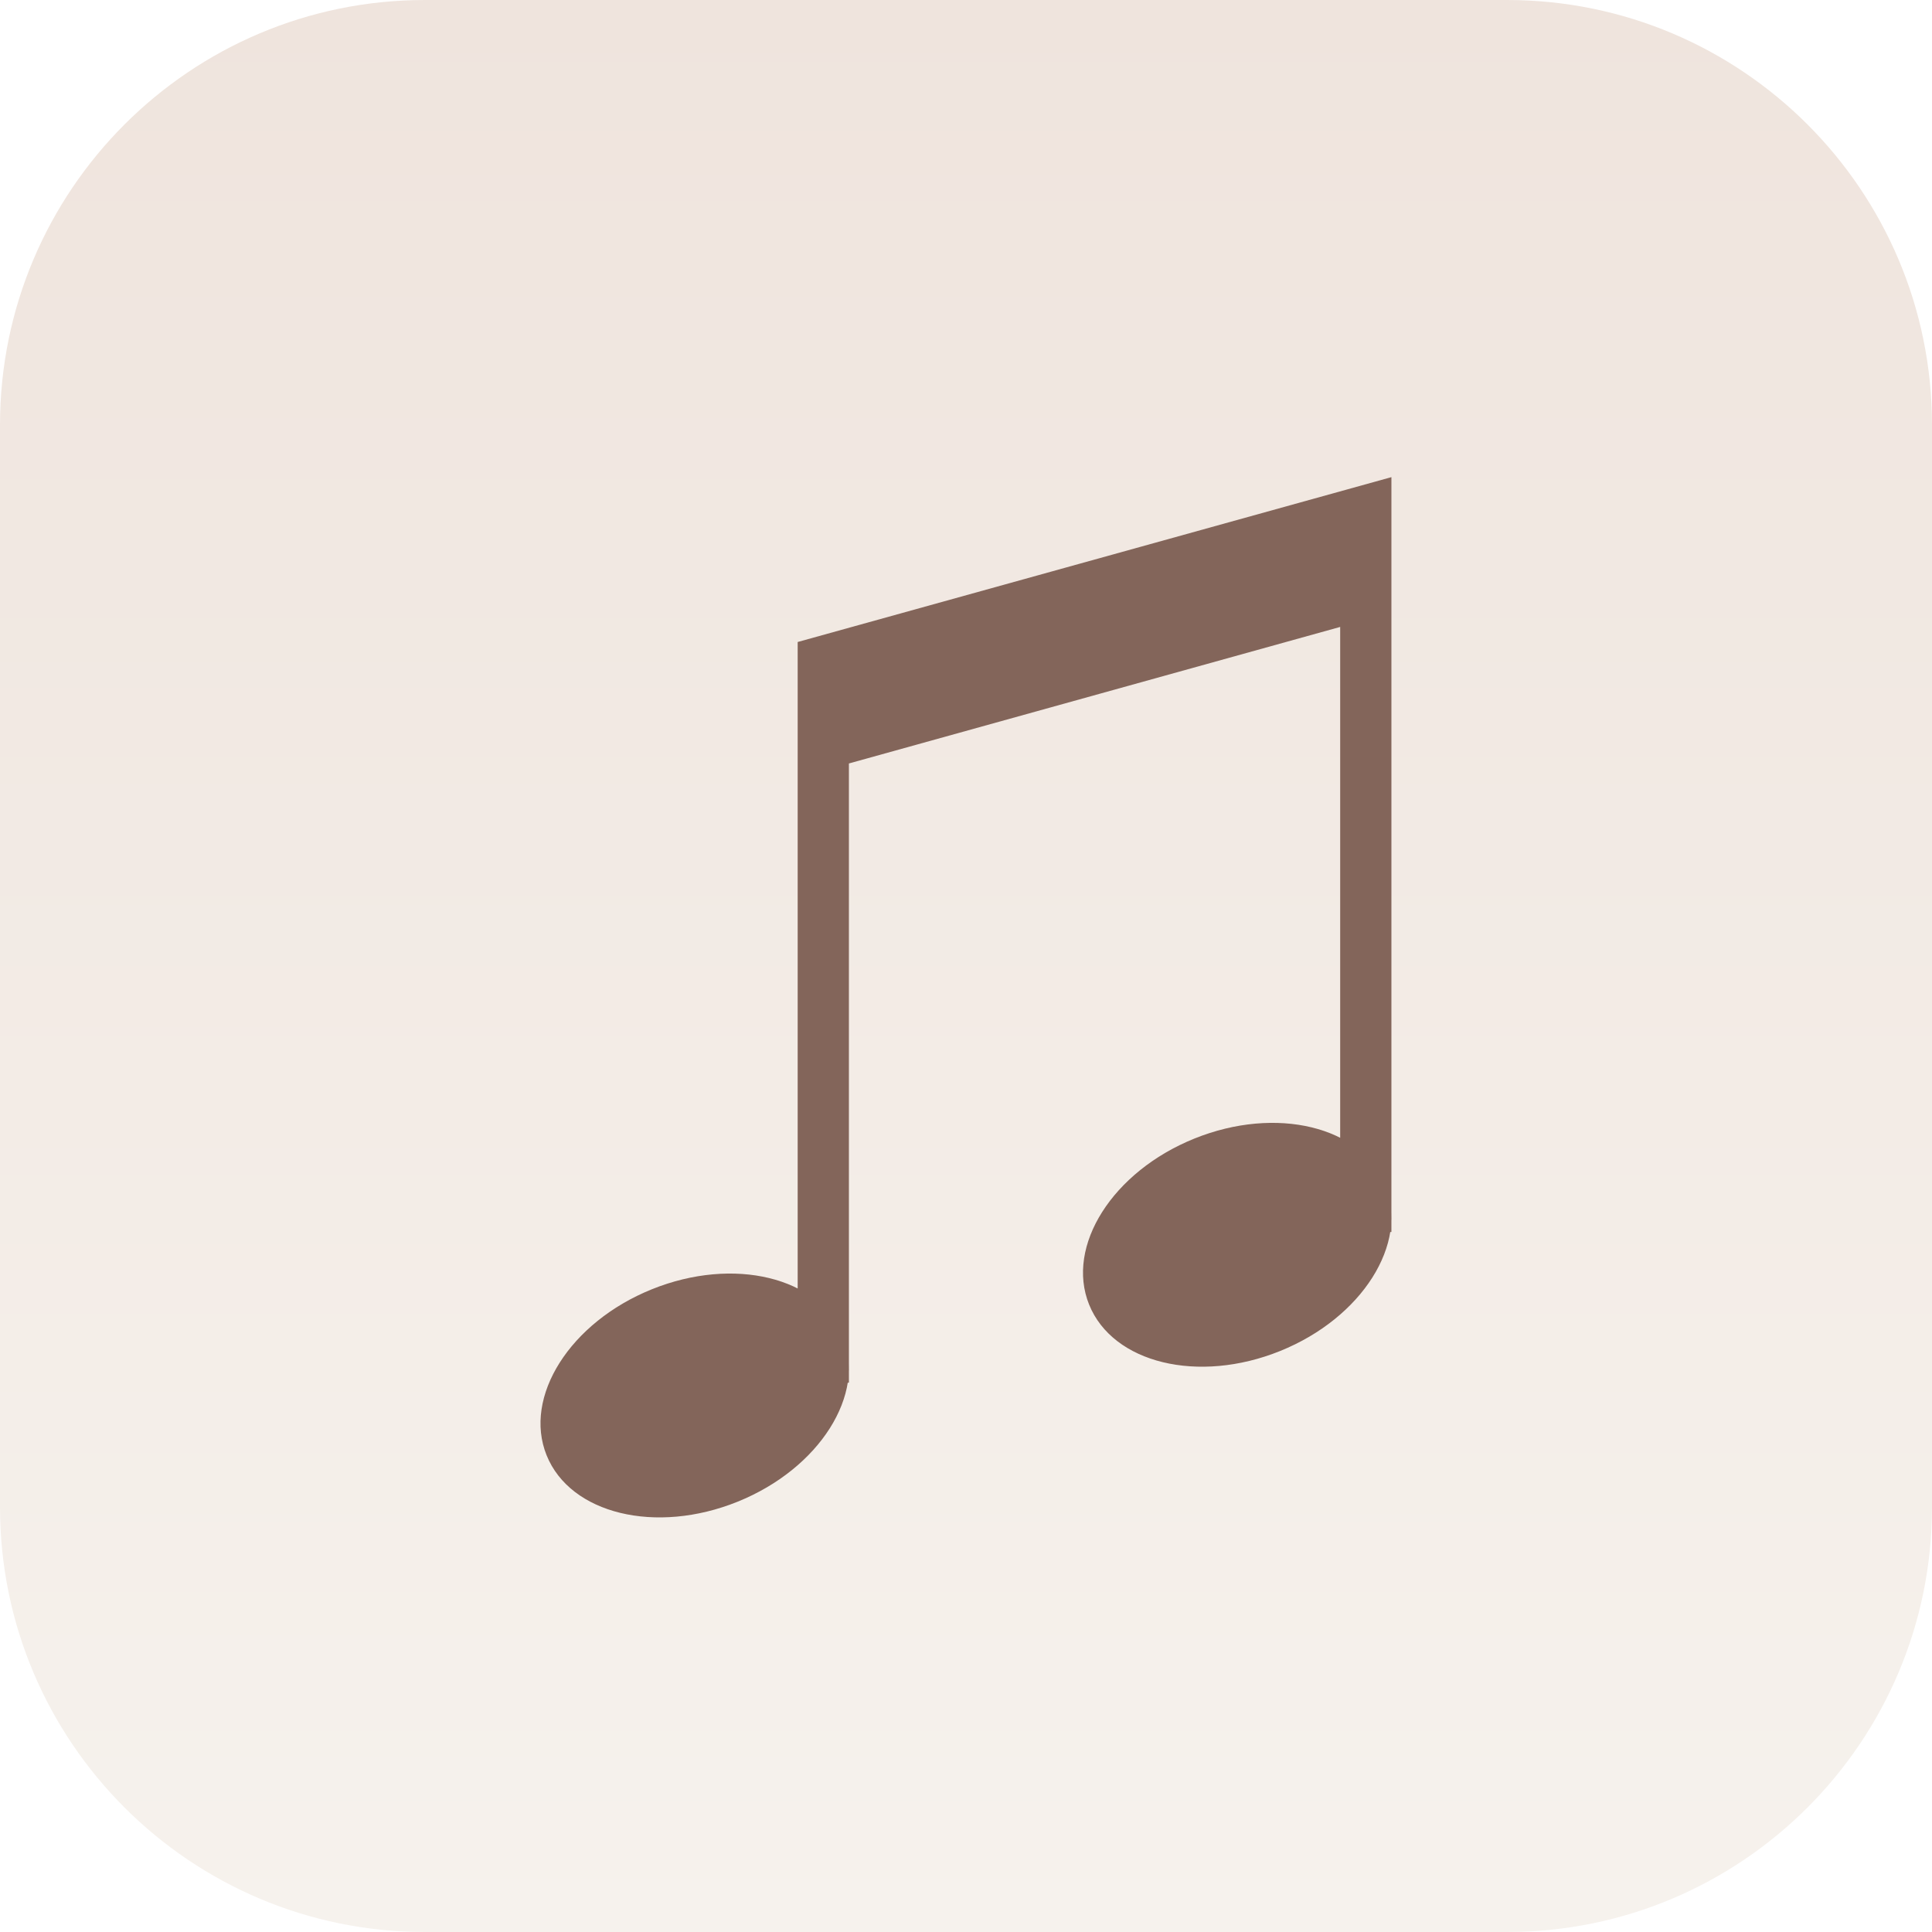
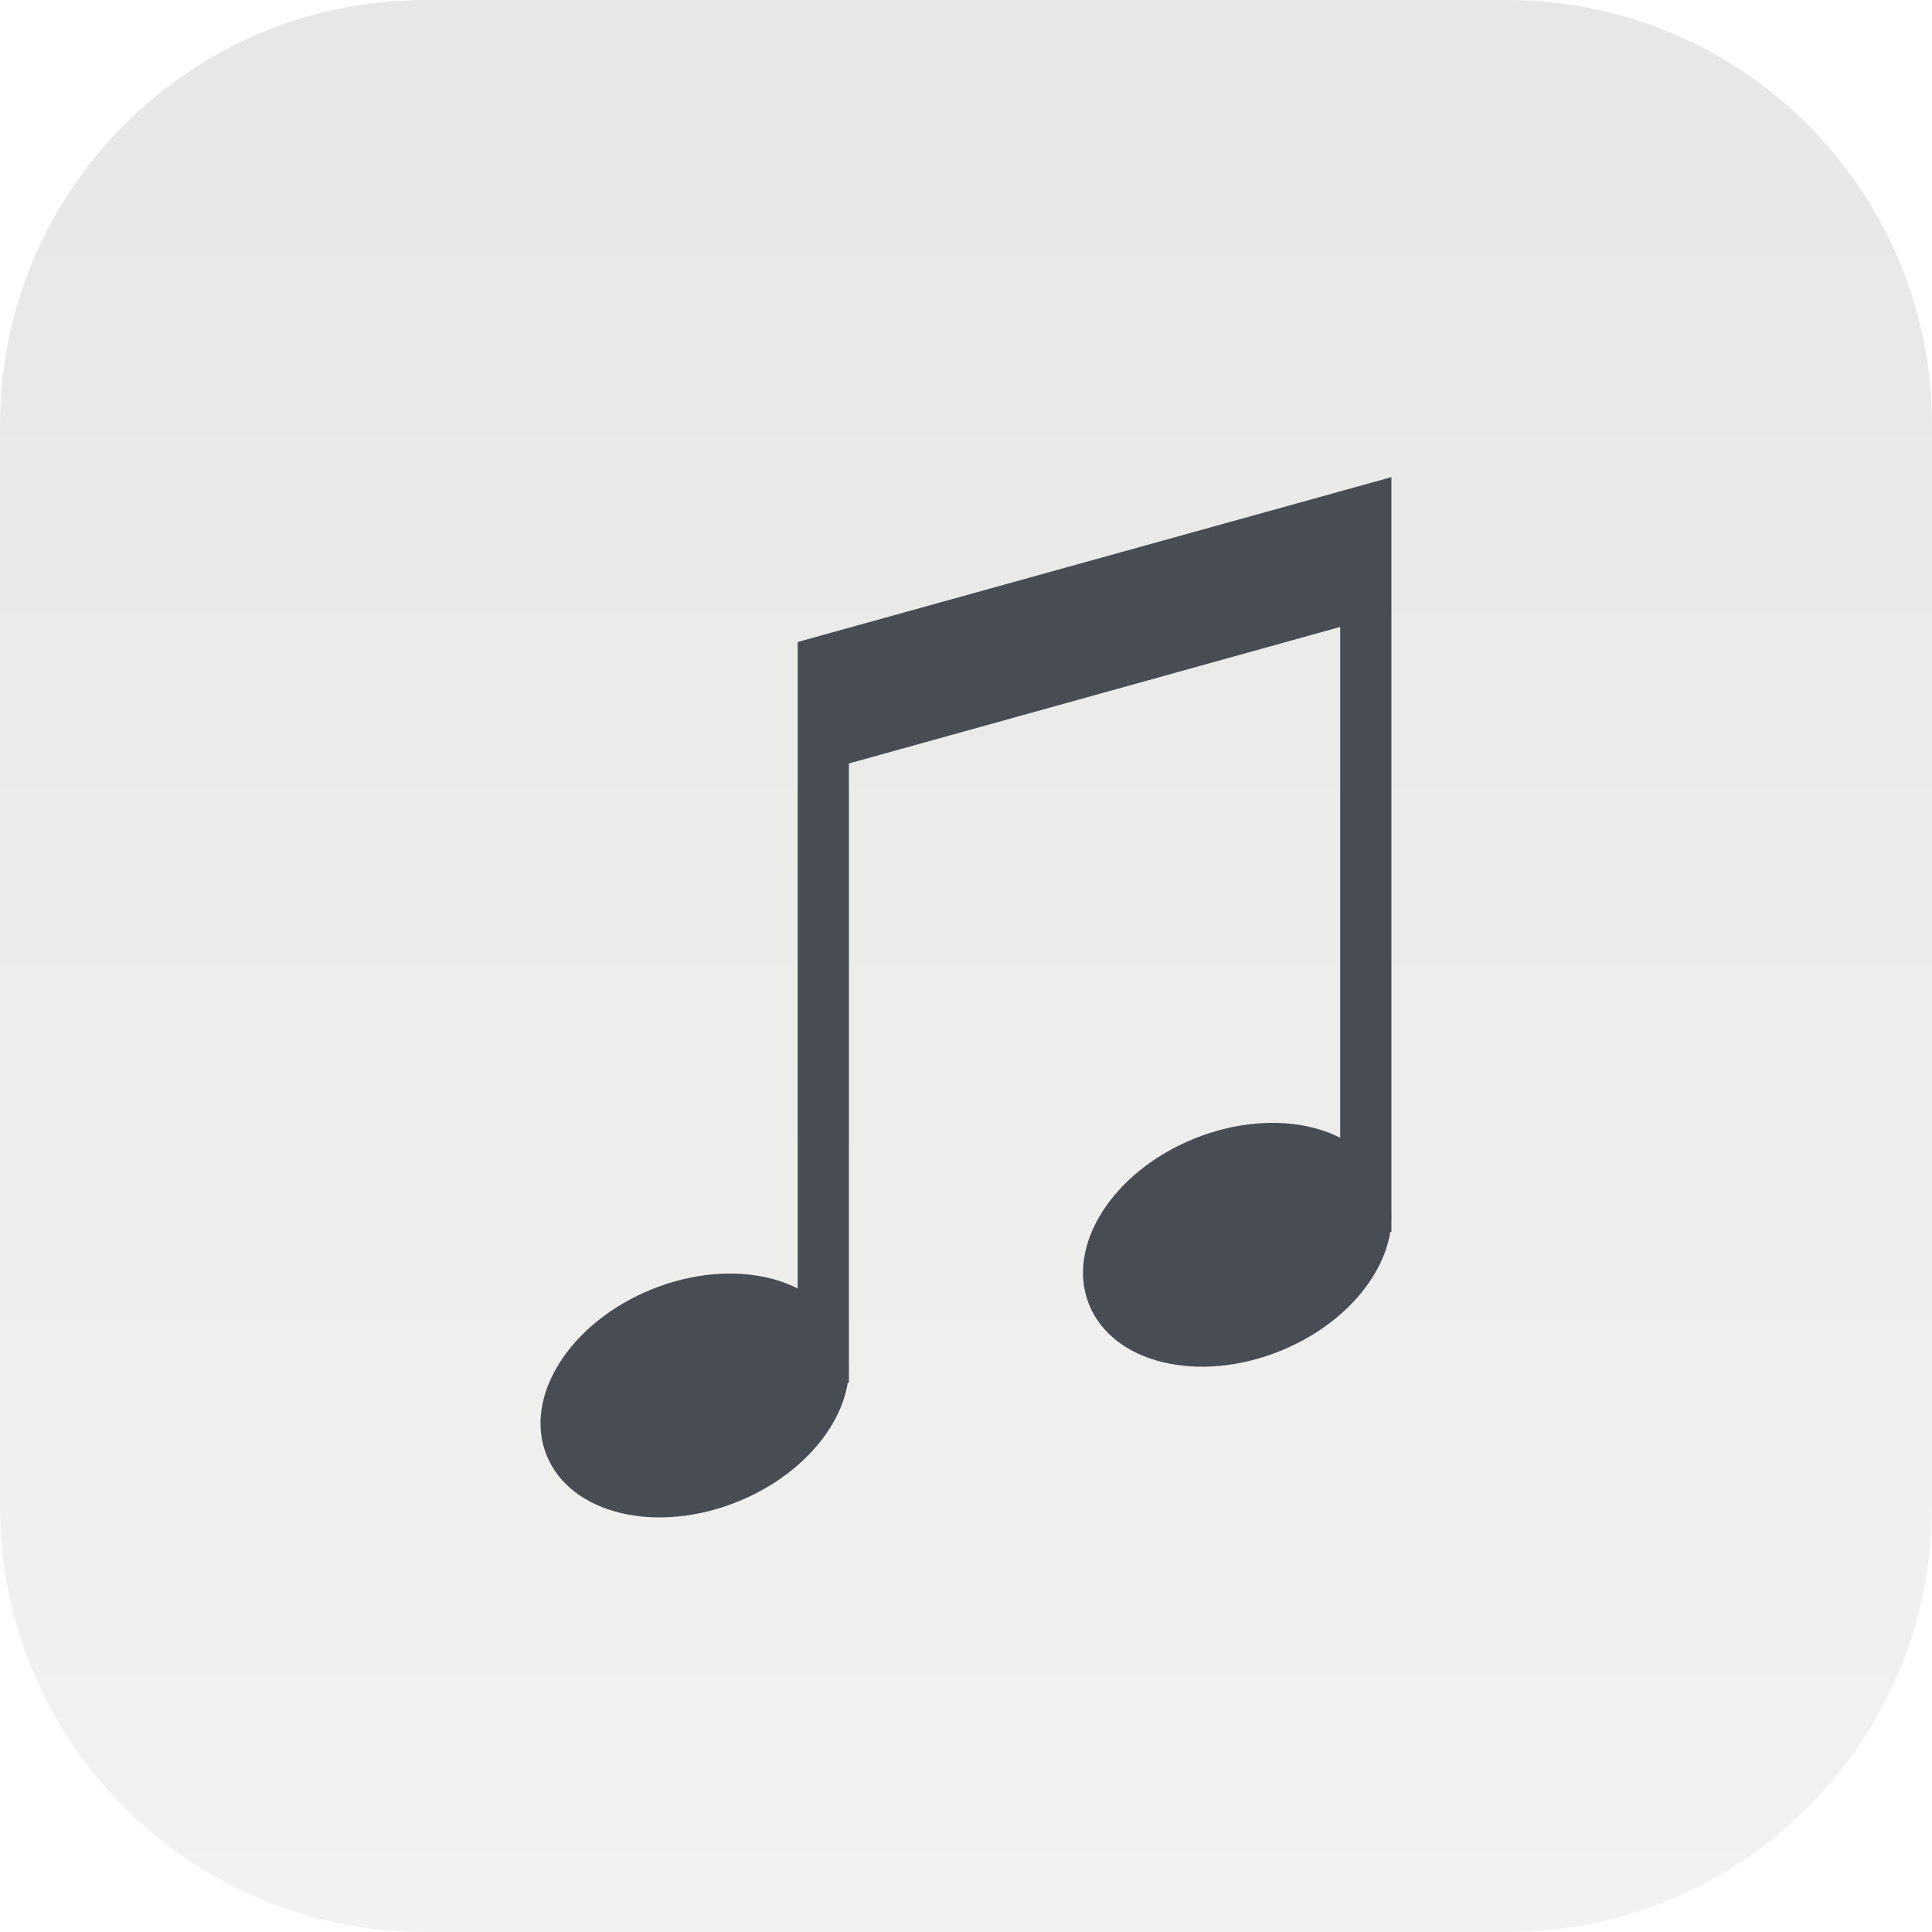
<svg xmlns="http://www.w3.org/2000/svg" viewBox="0 0 100 100" width="100%" height="100%">
  <defs>
    <linearGradient id="g" x1="0" y1="0" x2="0" y2="1">
-       <stop offset="0" stop-color="#efe4dd" />
-       <stop offset="1" stop-color="#f6f2ed" />
+       <stop offset="0" stop-color="#e7e7e6" />
+       <stop offset="1" stop-color="#f2f2f0" />
    </linearGradient>
  </defs>
  <rect width="100" height="100" rx="22" fill="url(#g)" />
-   <path fill="#83655a" transform="translate(50 50) scale(.78) translate(-50 -43.5)" d="M41.83 68.03A10.6 7.6 -22 1 1 22.17 75.97A10.6 7.6 -22 1 1 41.83 68.03ZM77.83 58.03A10.6 7.6 -22 1 1 58.17 65.97A10.6 7.6 -22 1 1 77.83 58.03ZM38.83 71.15L38.83 22L78.23 11.06L78.23 61.15L74.83 61.15L74.83 21L42.23 30.06L42.23 71.15Z" />
+   <path fill="#474c55" transform="translate(50 50) scale(.78) translate(-50 -43.5)" d="M41.83 68.03A10.6 7.6 -22 1 1 22.17 75.97A10.6 7.6 -22 1 1 41.83 68.03ZM77.83 58.03A10.6 7.6 -22 1 1 58.17 65.97A10.6 7.6 -22 1 1 77.83 58.03ZM38.83 71.15L38.83 22L78.23 11.06L78.23 61.15L74.83 61.15L74.83 21L42.23 30.06L42.23 71.15Z" />
</svg>
